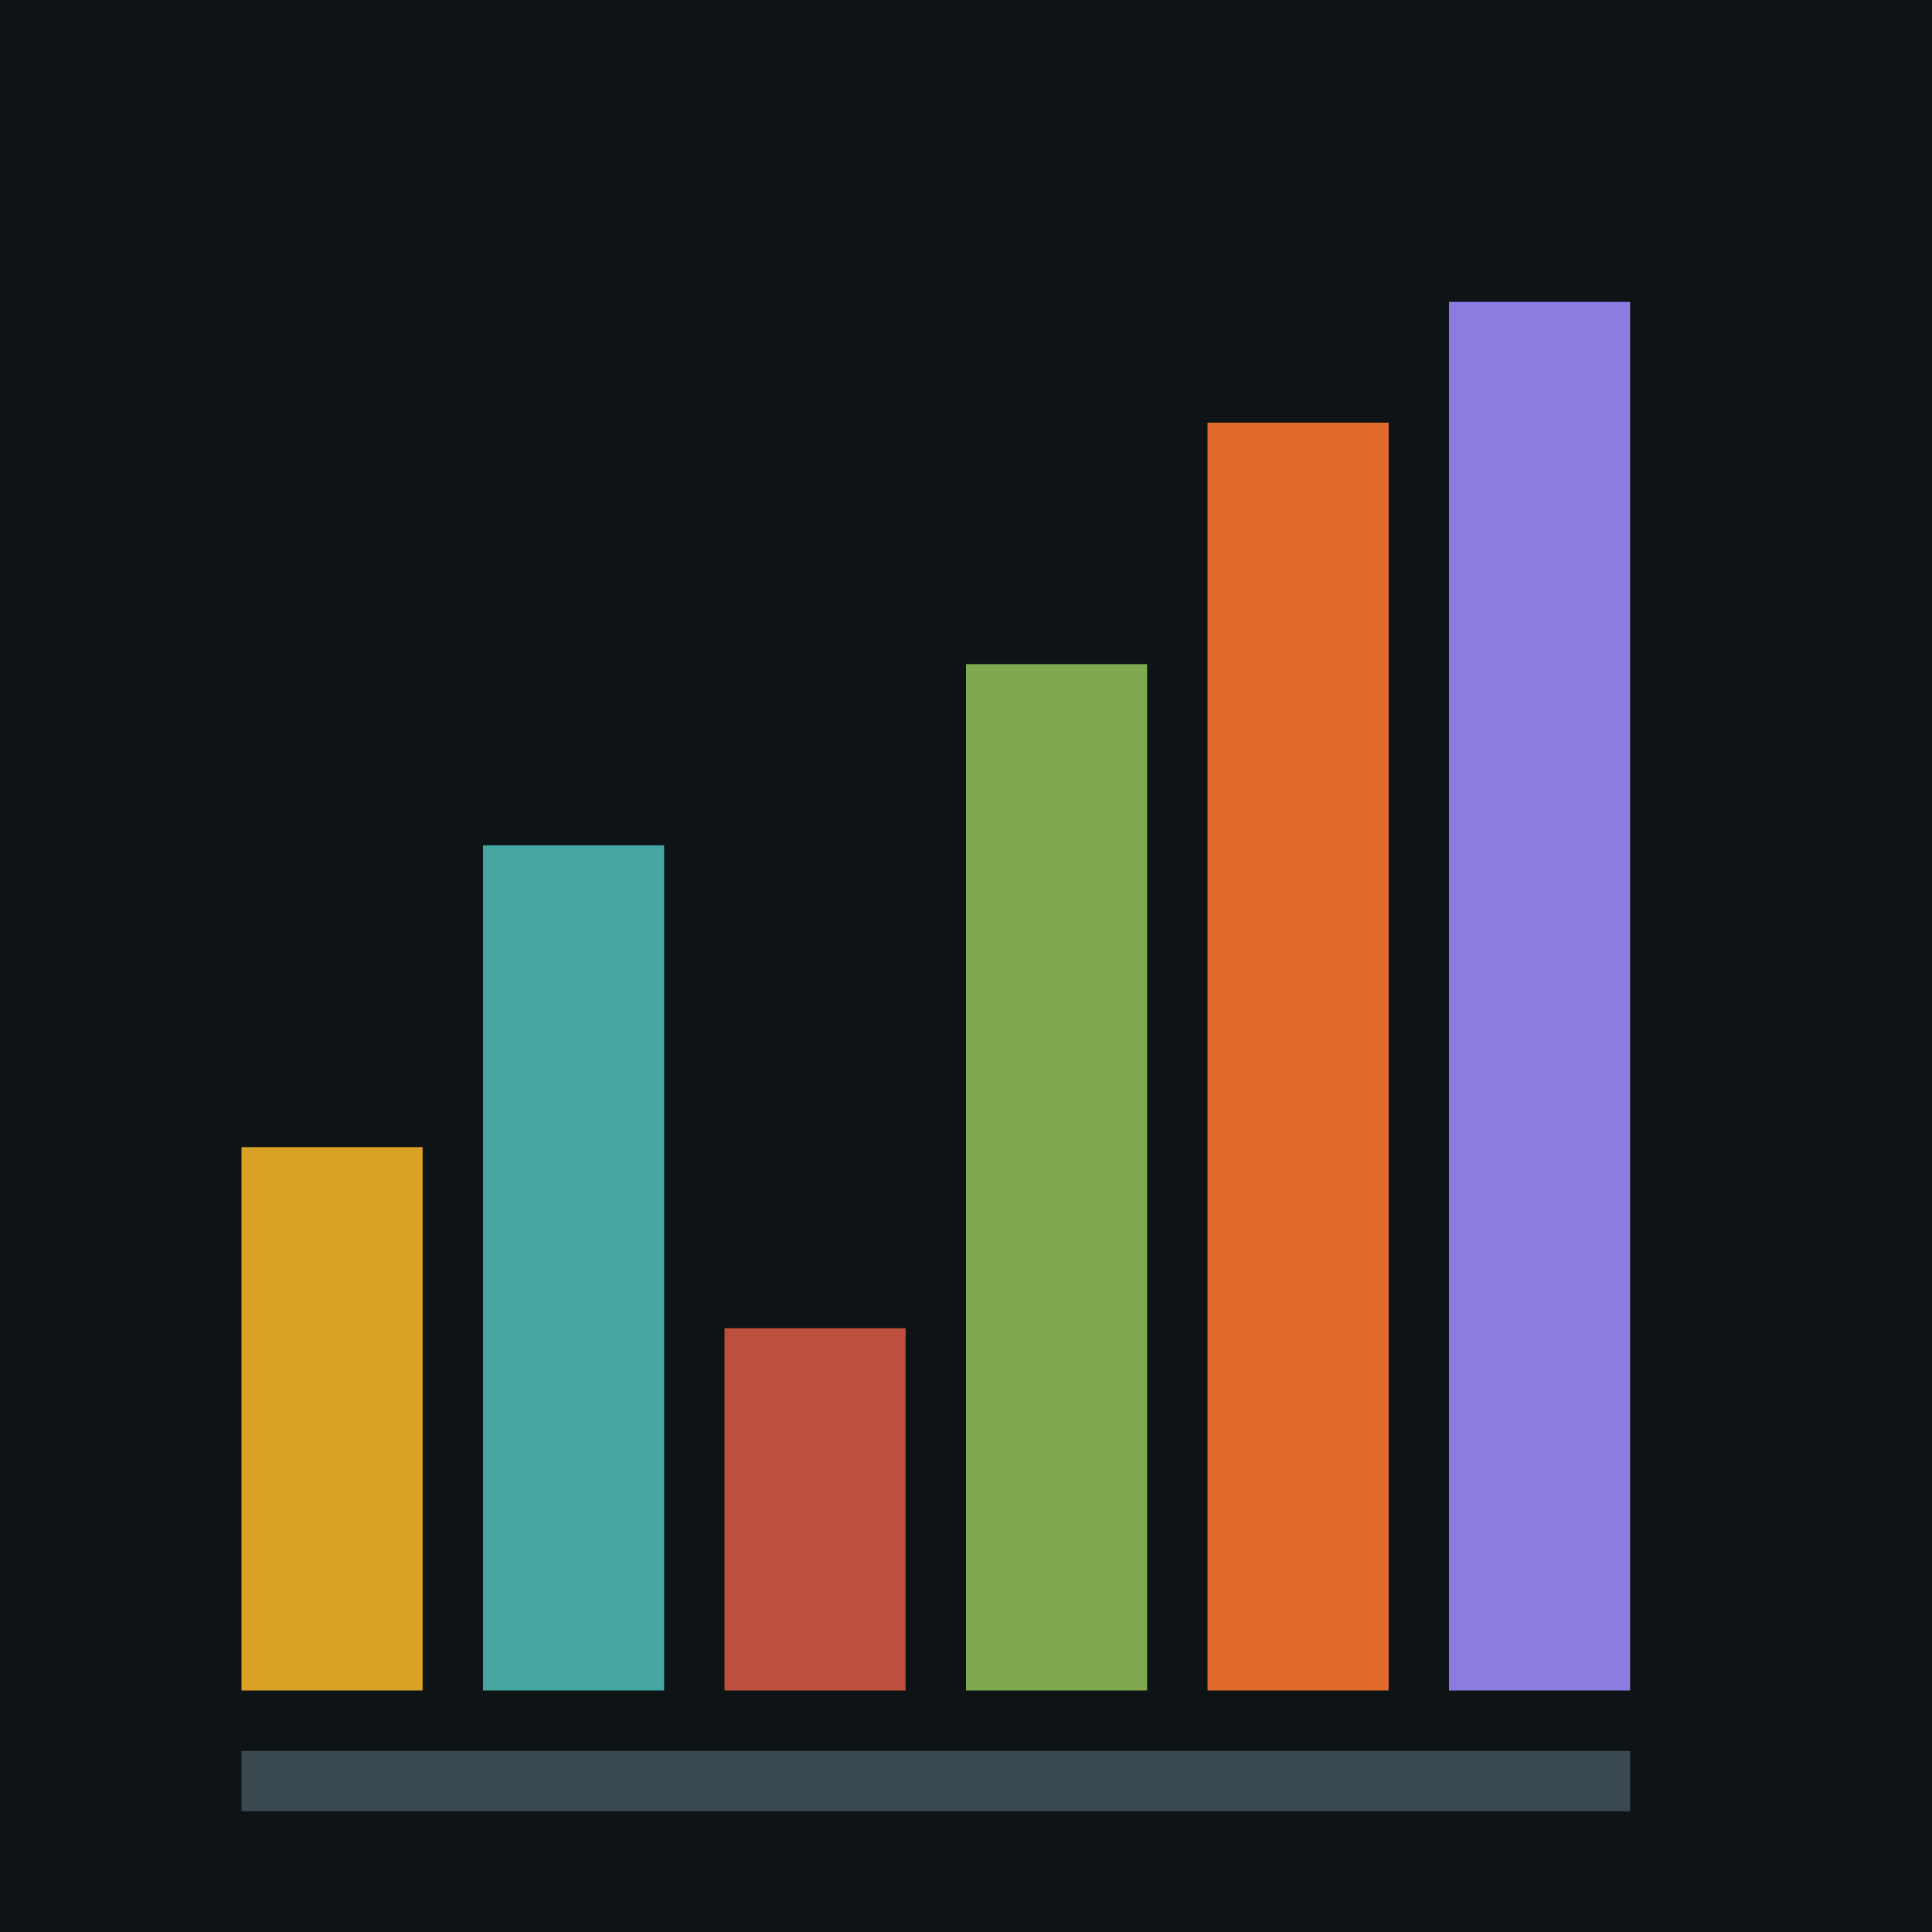
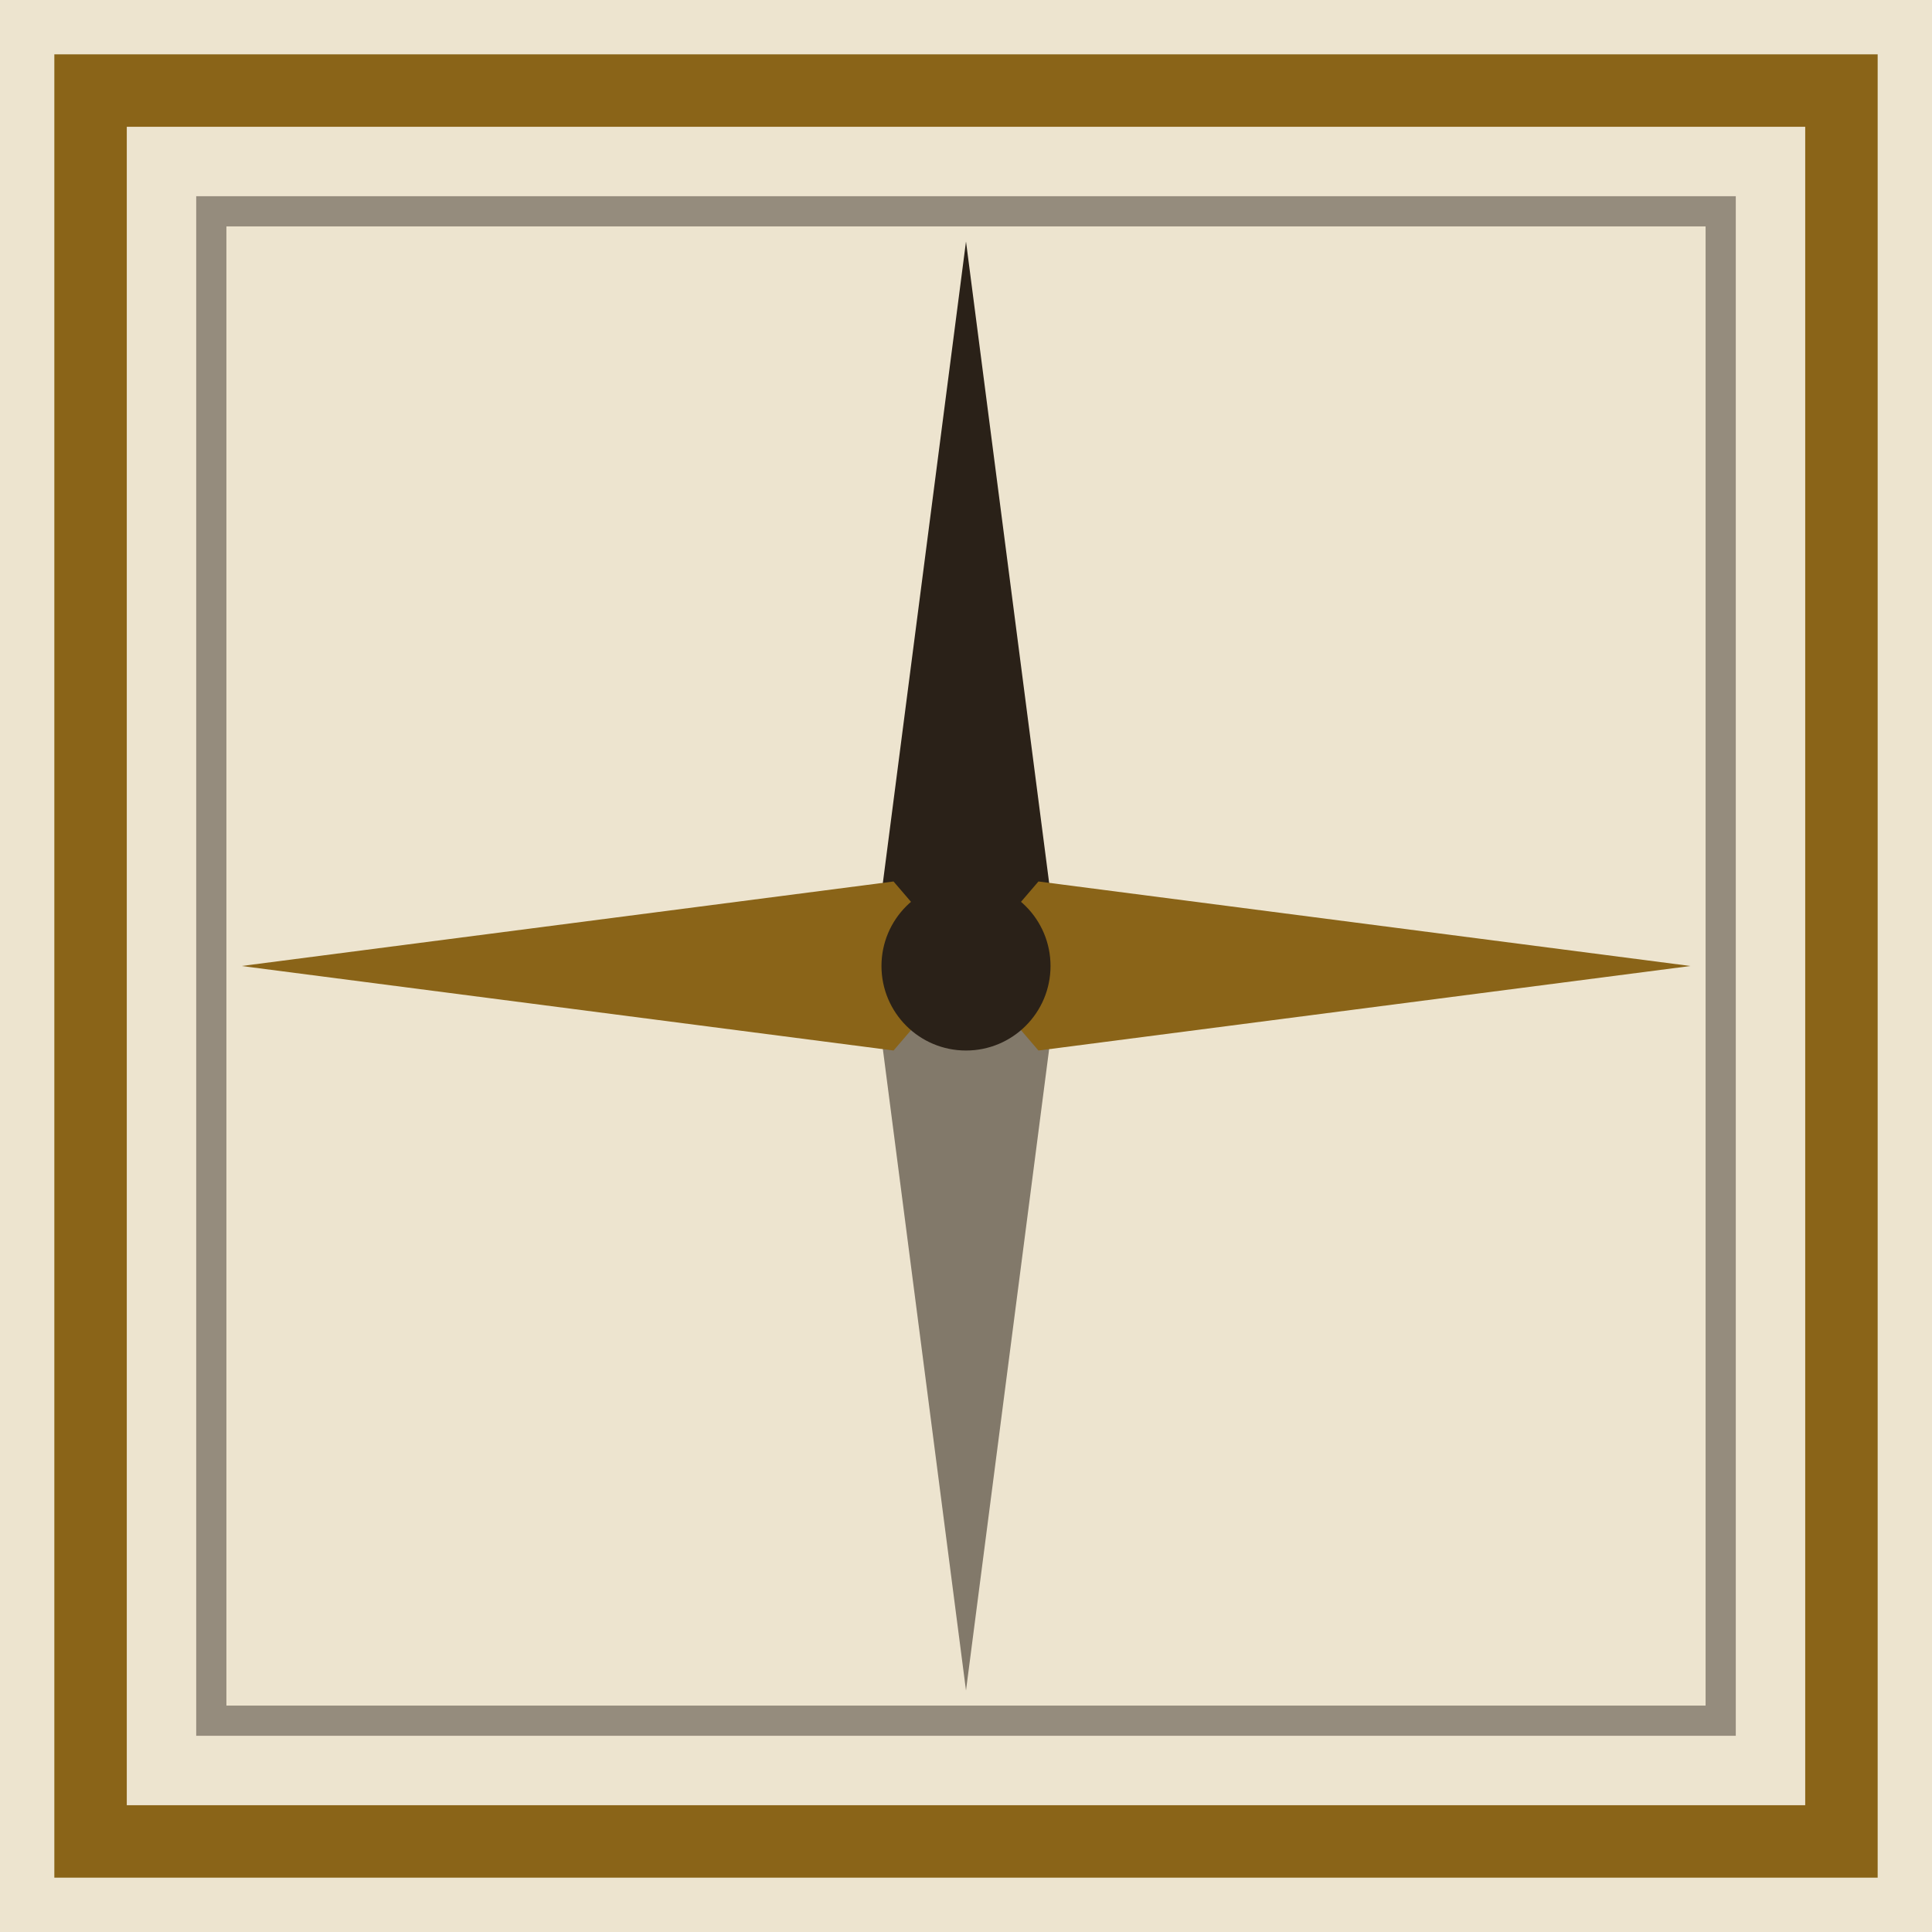
<svg xmlns="http://www.w3.org/2000/svg" viewBox="0 0 32 32">
-   <rect width="32" height="32" fill="#0E1315" />
-   <g>
-     <rect x="4" y="19" width="3" height="9" fill="#D9A227" />
-     <rect x="8" y="14" width="3" height="14" fill="#45A6A0" />
-     <rect x="12" y="22" width="3" height="6" fill="#BE4F3E" />
-     <rect x="16" y="11" width="3" height="17" fill="#7FA84F" />
-     <rect x="20" y="7" width="3" height="21" fill="#E06B2A" />
-     <rect x="24" y="5" width="3" height="23" fill="#8C7BE0" />
+   <rect width="32" height="32" fill="#EDE4CF" />
+   <rect x="1.5" y="1.5" width="29" height="29" fill="none" stroke="#8A6418" stroke-width="1.2" />
+   <rect x="3.5" y="3.5" width="25" height="25" fill="none" stroke="#2A2118" stroke-width=".5" opacity=".45" />
+   <g transform="translate(16 16)" fill="#2A2118">
+     <path d="M0 -12 L1.4 -1.2 L0 0 L-1.4 -1.2 Z" />
+     <path d="M0 12 L-1.4 1.2 L0 0 L1.4 1.2 Z" opacity=".55" />
+     <path d="M12 0 L1.2 1.4 L0 0 L1.2 -1.4 Z" fill="#8A6418" />
+     <path d="M-12 0 L-1.2 -1.4 L0 0 L-1.2 1.4 Z" fill="#8A6418" />
+     <circle r="1.4" />
  </g>
-   <rect x="4" y="29" width="23" height="1" fill="#3A484F" />
</svg>
